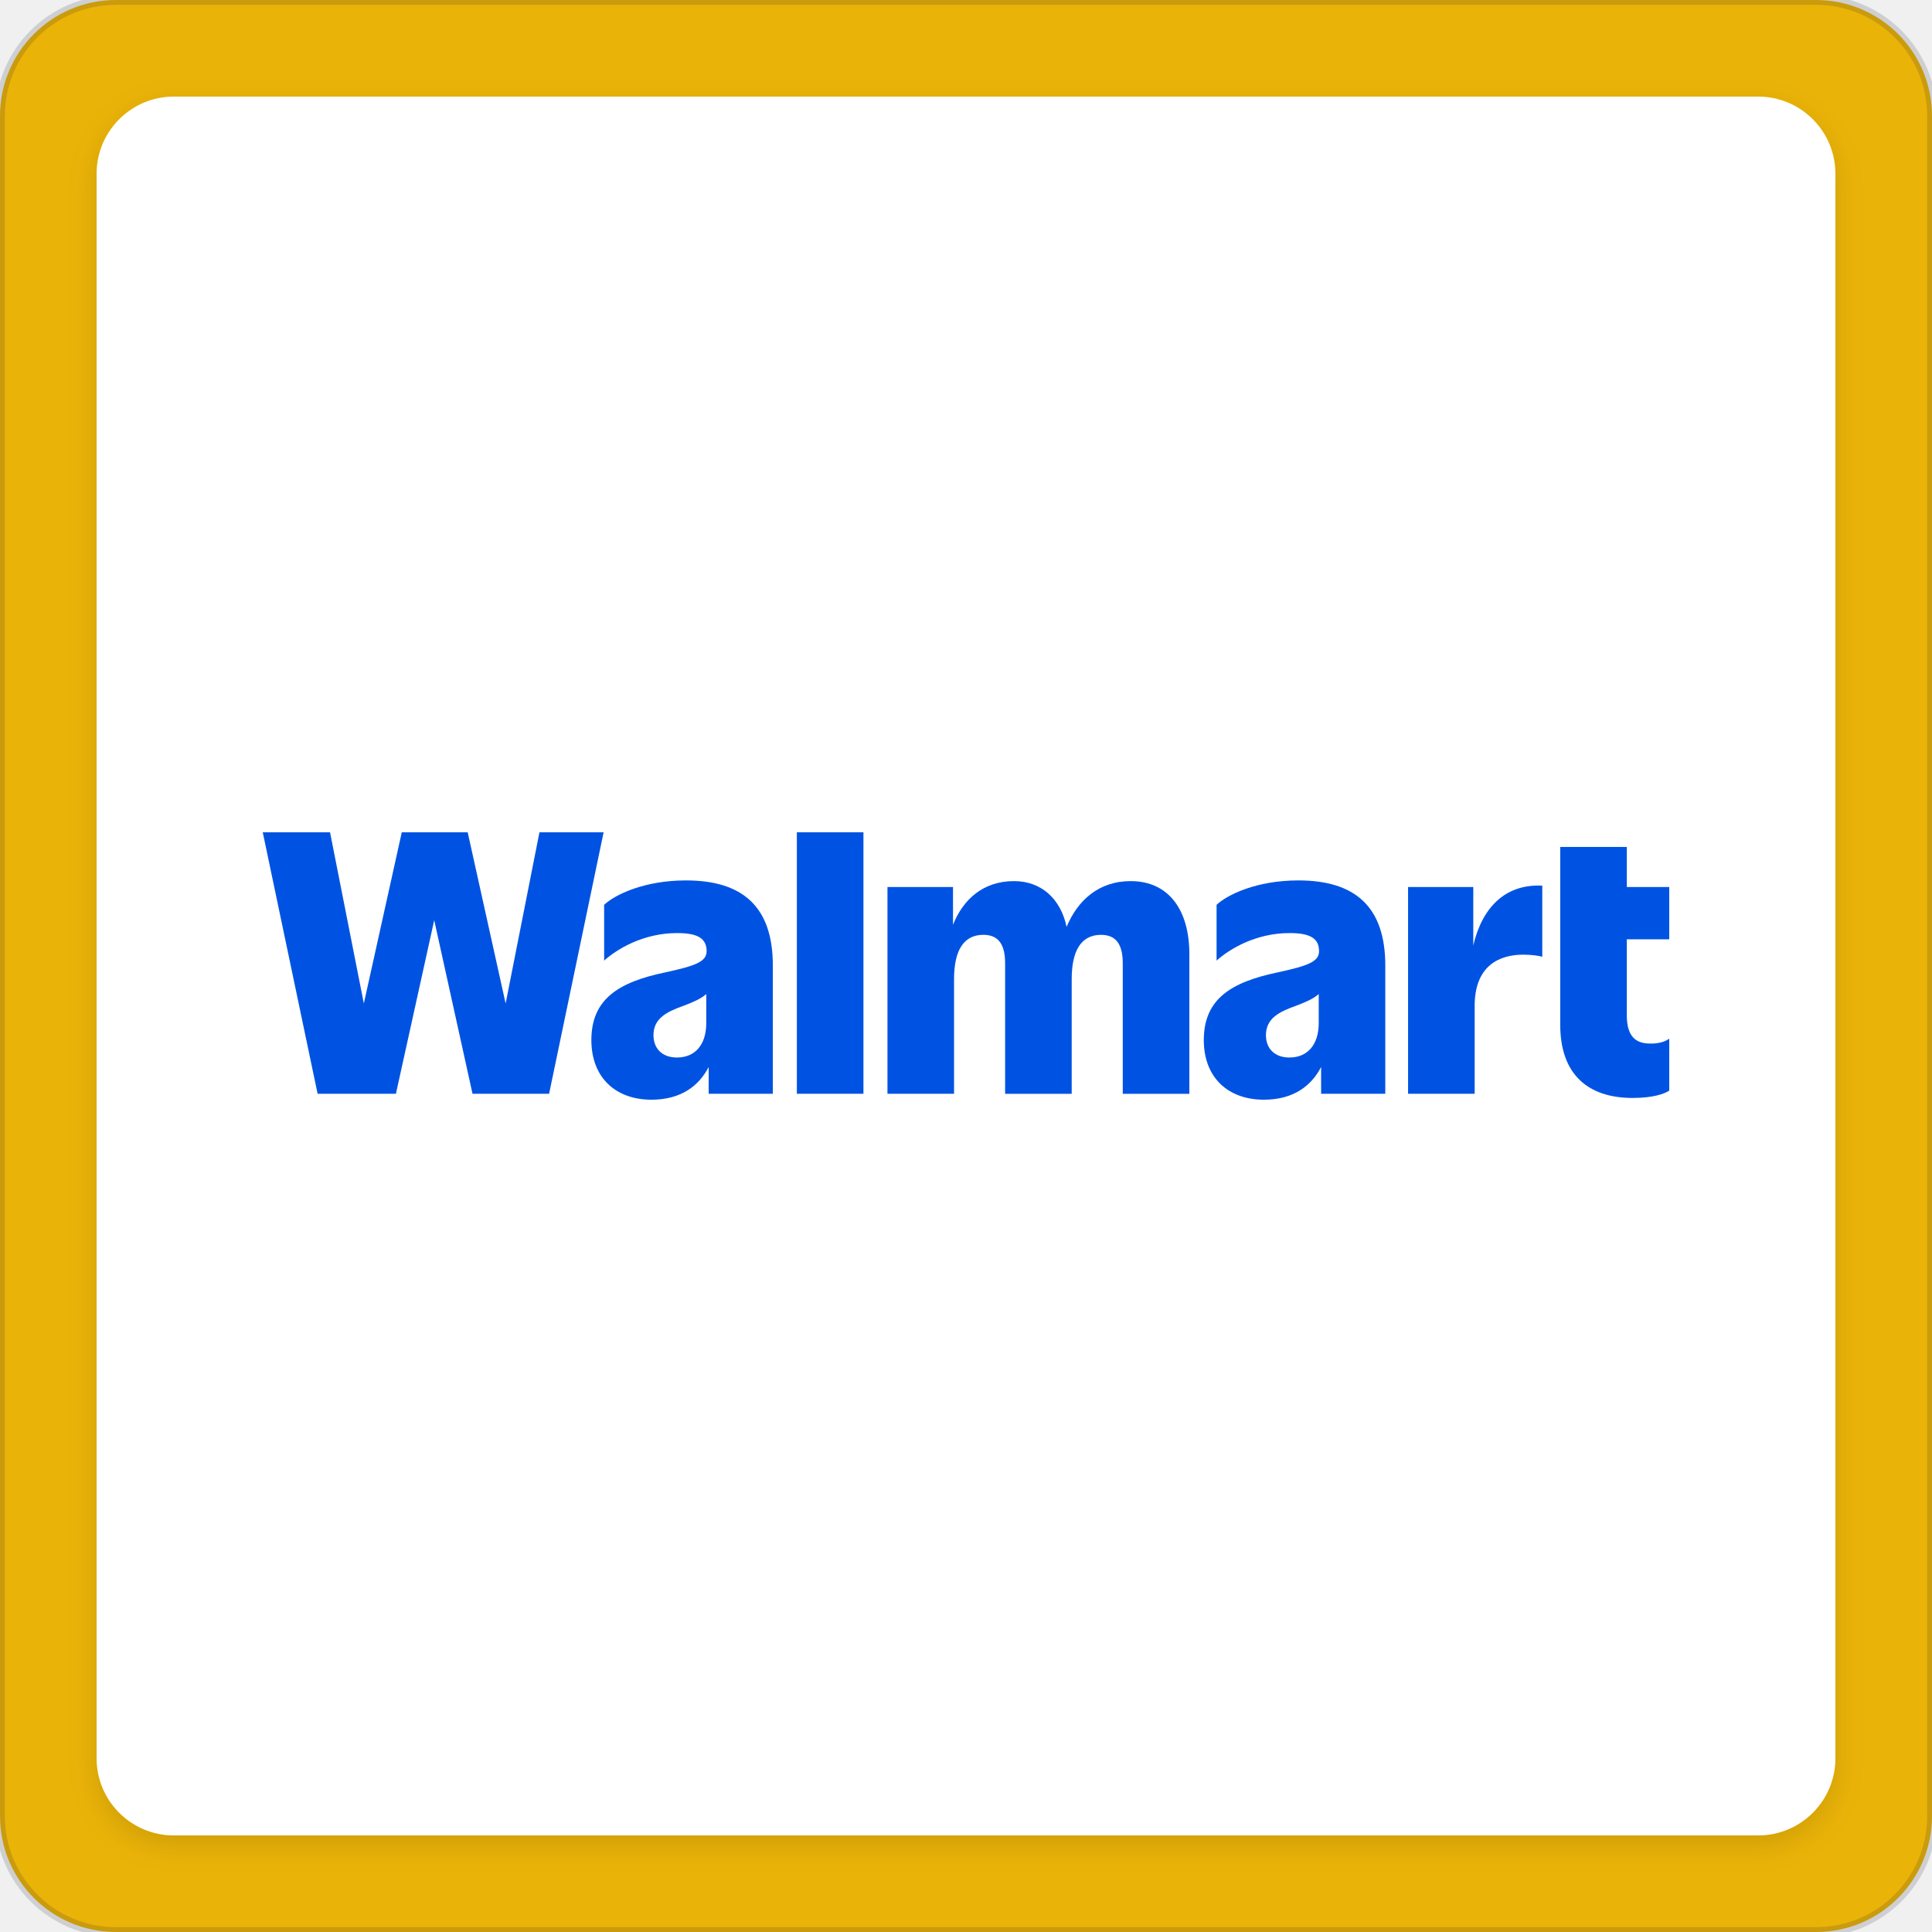
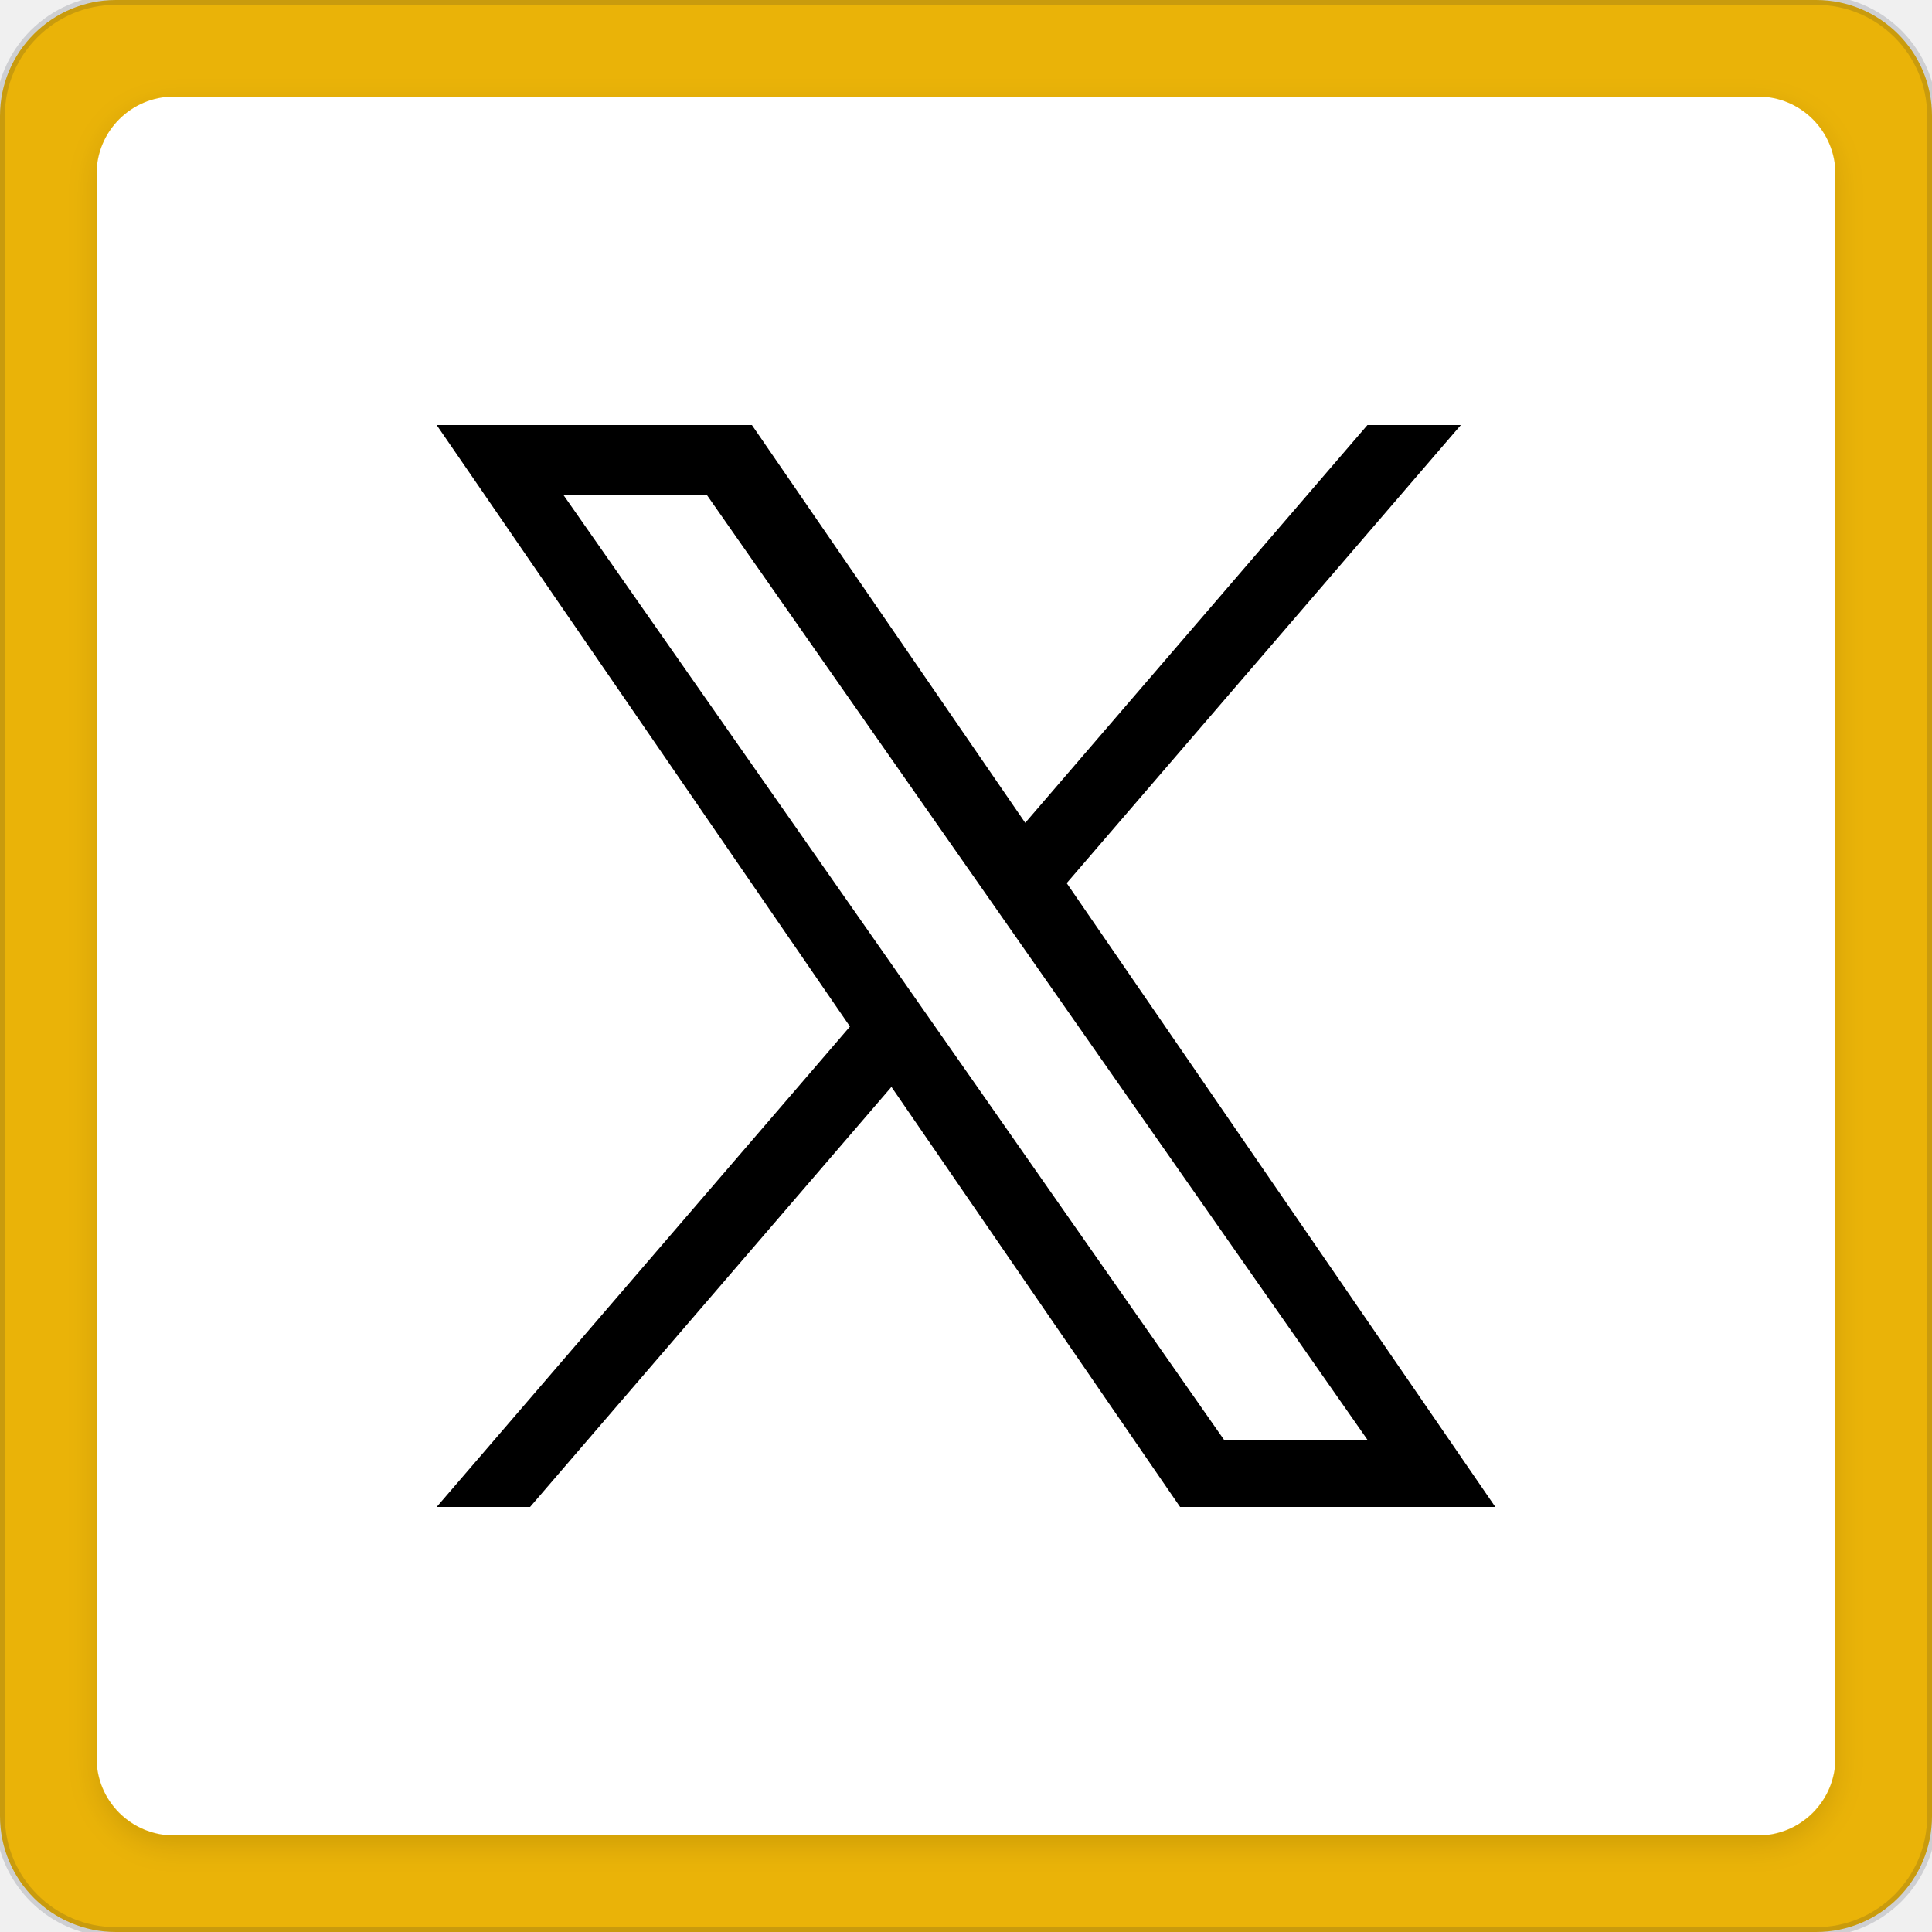
- <svg xmlns="http://www.w3.org/2000/svg" width="200" height="200" viewBox="0 0 200 200" role="img" aria-label="Walmart · Yellow">
+ <svg xmlns="http://www.w3.org/2000/svg" width="200" height="200" viewBox="0 0 200 200" role="img" aria-label="X · Yellow">
  <rect width="200" height="200" rx="12" fill="#eab308" stroke="rgba(15, 23, 42, 0.15)" stroke-width="1" />
  <rect x="10" y="10" width="180" height="180" rx="8" fill="#ffffff" filter="url(#shadow)" />
  <svg x="16" y="16" width="168" height="168" viewBox="0 0 120 120" preserveAspectRatio="xMidYMid meet">
    <rect width="120" height="120" rx="14" fill="#ffffff" />
-     <svg x="8" y="8" width="104" height="104" viewBox="0 0 264.583 50.305" preserveAspectRatio="xMidYMid meet">
-       <defs id="defs1">
-         <style id="style1">
-       .st0 {
-         fill: #0157e9;
-       }
-     </style>
-       </defs>
-       <g id="layer1" transform="translate(-54.50417,-108.7438)">
-         <g clip-path="none" id="g9" transform="matrix(0.4316207,0,0,0.4316207,54.50417,108.7438)" style="font-variation-settings:normal;opacity:1;vector-effect:none;fill:#0053e2;fill-opacity:1;stroke-width:1.96;stroke-linecap:butt;stroke-linejoin:miter;stroke-miterlimit:4;stroke-dasharray:none;stroke-dashoffset:0;stroke-opacity:1;-inkscape-stroke:none;stop-color:#000000;stop-opacity:1">
-           <path d="M 120.594,0 105.854,74.604 89.316,0 H 60.594 L 44.056,74.604 29.325,0 H 0 L 23.913,113.958 H 58.038 L 74.731,38.293 91.424,113.958 H 124.801 L 148.559,0 Z" fill="#ffffff" id="path3" style="font-variation-settings:normal;vector-effect:none;fill:#0053e2;fill-opacity:1;stroke-width:1.96;stroke-linecap:butt;stroke-linejoin:miter;stroke-miterlimit:4;stroke-dasharray:none;stroke-dashoffset:0;stroke-opacity:1;-inkscape-stroke:none;stop-color:#000000;stop-opacity:1" />
-           <path d="m 180.513,98.159 c -6.617,0 -10.222,-4.104 -10.222,-9.721 0,-7.295 5.714,-10.182 12.933,-12.764 3.76,-1.43 7.53,-2.914 10.076,-5.165 v 12.608 c 0,9.573 -4.965,15.043 -12.778,15.043 m 3.907,-77.186 c -18.199,0 -30.977,6.235 -35.641,10.634 v 24.311 c 5.412,-4.86 16.839,-11.999 31.88,-11.999 9.319,0 12.778,2.582 12.778,7.904 0,4.556 -4.81,6.382 -18.199,9.269 -20.298,4.252 -32.026,11.704 -32.026,29.476 0,16.408 10.678,25.981 26.167,25.981 12.969,0 20.718,-6.078 24.962,-14.249 v 11.667 h 27.965 V 58.048 c 0,-25.676 -13.234,-37.076 -37.895,-37.076" fill="#ffffff" id="path4" style="font-variation-settings:normal;vector-effect:none;fill:#0053e2;fill-opacity:1;stroke-width:1.96;stroke-linecap:butt;stroke-linejoin:miter;stroke-miterlimit:4;stroke-dasharray:none;stroke-dashoffset:0;stroke-opacity:1;-inkscape-stroke:none;stop-color:#000000;stop-opacity:1" />
-           <path d="m 261.805,0 h -29.024 v 113.958 h 29.024 z" fill="#ffffff" id="path5" style="font-variation-settings:normal;vector-effect:none;fill:#0053e2;fill-opacity:1;stroke-width:1.96;stroke-linecap:butt;stroke-linejoin:miter;stroke-miterlimit:4;stroke-dasharray:none;stroke-dashoffset:0;stroke-opacity:1;-inkscape-stroke:none;stop-color:#000000;stop-opacity:1" />
-           <path d="m 378.279,21.277 c -14.083,0 -23.183,8.55 -27.938,19.94 -2.555,-12.202 -11.034,-19.94 -22.89,-19.94 -13.426,0 -22.179,7.913 -26.614,19.027 V 23.86 H 272.27 v 90.107 h 29.023 V 63.979 c 0,-12.303 4.062,-19.294 12.778,-19.294 7.064,0 9.474,4.861 9.474,12.46 v 56.831 h 29.023 V 63.988 c 0,-12.303 4.062,-19.294 12.778,-19.294 7.064,0 9.474,4.86 9.474,12.46 v 56.831 h 29.023 V 53.032 c 0,-18.99 -8.871,-31.754 -25.564,-31.754 z" fill="#ffffff" id="path6" style="font-variation-settings:normal;vector-effect:none;fill:#0053e2;fill-opacity:1;stroke-width:1.96;stroke-linecap:butt;stroke-linejoin:miter;stroke-miterlimit:4;stroke-dasharray:none;stroke-dashoffset:0;stroke-opacity:1;-inkscape-stroke:none;stop-color:#000000;stop-opacity:1" />
-           <path d="m 447.444,98.159 c -6.617,0 -10.222,-4.104 -10.222,-9.721 0,-7.295 5.714,-10.182 12.933,-12.764 3.76,-1.43 7.53,-2.914 10.076,-5.165 v 12.608 c 0,9.573 -4.965,15.043 -12.787,15.043 z m 3.907,-77.186 c -18.199,0 -30.977,6.235 -35.641,10.634 v 24.311 c 5.412,-4.86 16.839,-11.999 31.88,-11.999 9.319,0 12.778,2.582 12.778,7.904 0,4.556 -4.81,6.382 -18.199,9.269 -20.298,4.252 -32.026,11.704 -32.026,29.476 0,16.408 10.678,25.981 26.166,25.981 12.97,0 20.719,-6.078 24.963,-14.249 v 11.667 h 27.964 V 58.048 c 0,-25.676 -13.234,-37.076 -37.895,-37.076" fill="#ffffff" id="path7" style="font-variation-settings:normal;vector-effect:none;fill:#0053e2;fill-opacity:1;stroke-width:1.96;stroke-linecap:butt;stroke-linejoin:miter;stroke-miterlimit:4;stroke-dasharray:none;stroke-dashoffset:0;stroke-opacity:1;-inkscape-stroke:none;stop-color:#000000;stop-opacity:1" />
-           <path d="M 527.589,49.315 V 23.86 h -28.421 v 90.107 h 29.024 V 75.674 c 0,-17.625 10.824,-22.338 21.201,-22.338 3.459,0 6.763,0.452 8.269,0.913 v -30.998 c -16.328,-0.793 -26.249,9.739 -30.073,26.064 z" fill="#ffffff" id="path8" style="font-variation-settings:normal;vector-effect:none;fill:#0053e2;fill-opacity:1;stroke-width:1.96;stroke-linecap:butt;stroke-linejoin:miter;stroke-miterlimit:4;stroke-dasharray:none;stroke-dashoffset:0;stroke-opacity:1;-inkscape-stroke:none;stop-color:#000000;stop-opacity:1" />
-           <path d="M 612.999,46.649 V 23.859 H 594.508 V 6.382 H 565.484 V 83.872 c 0,21.729 12.176,31.911 31.579,31.911 9.027,0 13.837,-1.826 15.936,-3.191 V 89.95 c -1.652,1.217 -4.363,2.13 -7.822,2.13 -6.462,0.148 -10.678,-2.739 -10.678,-12.303 V 46.649 h 18.491 z" fill="#ffffff" id="path9" style="font-variation-settings:normal;vector-effect:none;fill:#0053e2;fill-opacity:1;stroke-width:1.96;stroke-linecap:butt;stroke-linejoin:miter;stroke-miterlimit:4;stroke-dasharray:none;stroke-dashoffset:0;stroke-opacity:1;-inkscape-stroke:none;stop-color:#000000;stop-opacity:1" />
-         </g>
-       </g>
-     </svg>
+     <g transform="translate(20 20) scale(3.333333)">
+       <path d="M14.234 10.162 22.977 0h-2.072l-7.591 8.824L7.251 0H.258l9.168 13.343L.258 24H2.33l8.016-9.318L16.749 24h6.993zm-2.837 3.299-.929-1.329L3.076 1.56h3.182l5.965 8.532.929 1.329 7.754 11.09h-3.182z" fill="#000000" />
+     </g>
  </svg>
  <defs>
    <filter id="shadow" x="-10%" y="-10%" width="120%" height="120%">
      <feDropShadow dx="0" dy="1" stdDeviation="1.5" flood-opacity="0.12" />
    </filter>
  </defs>
</svg>
